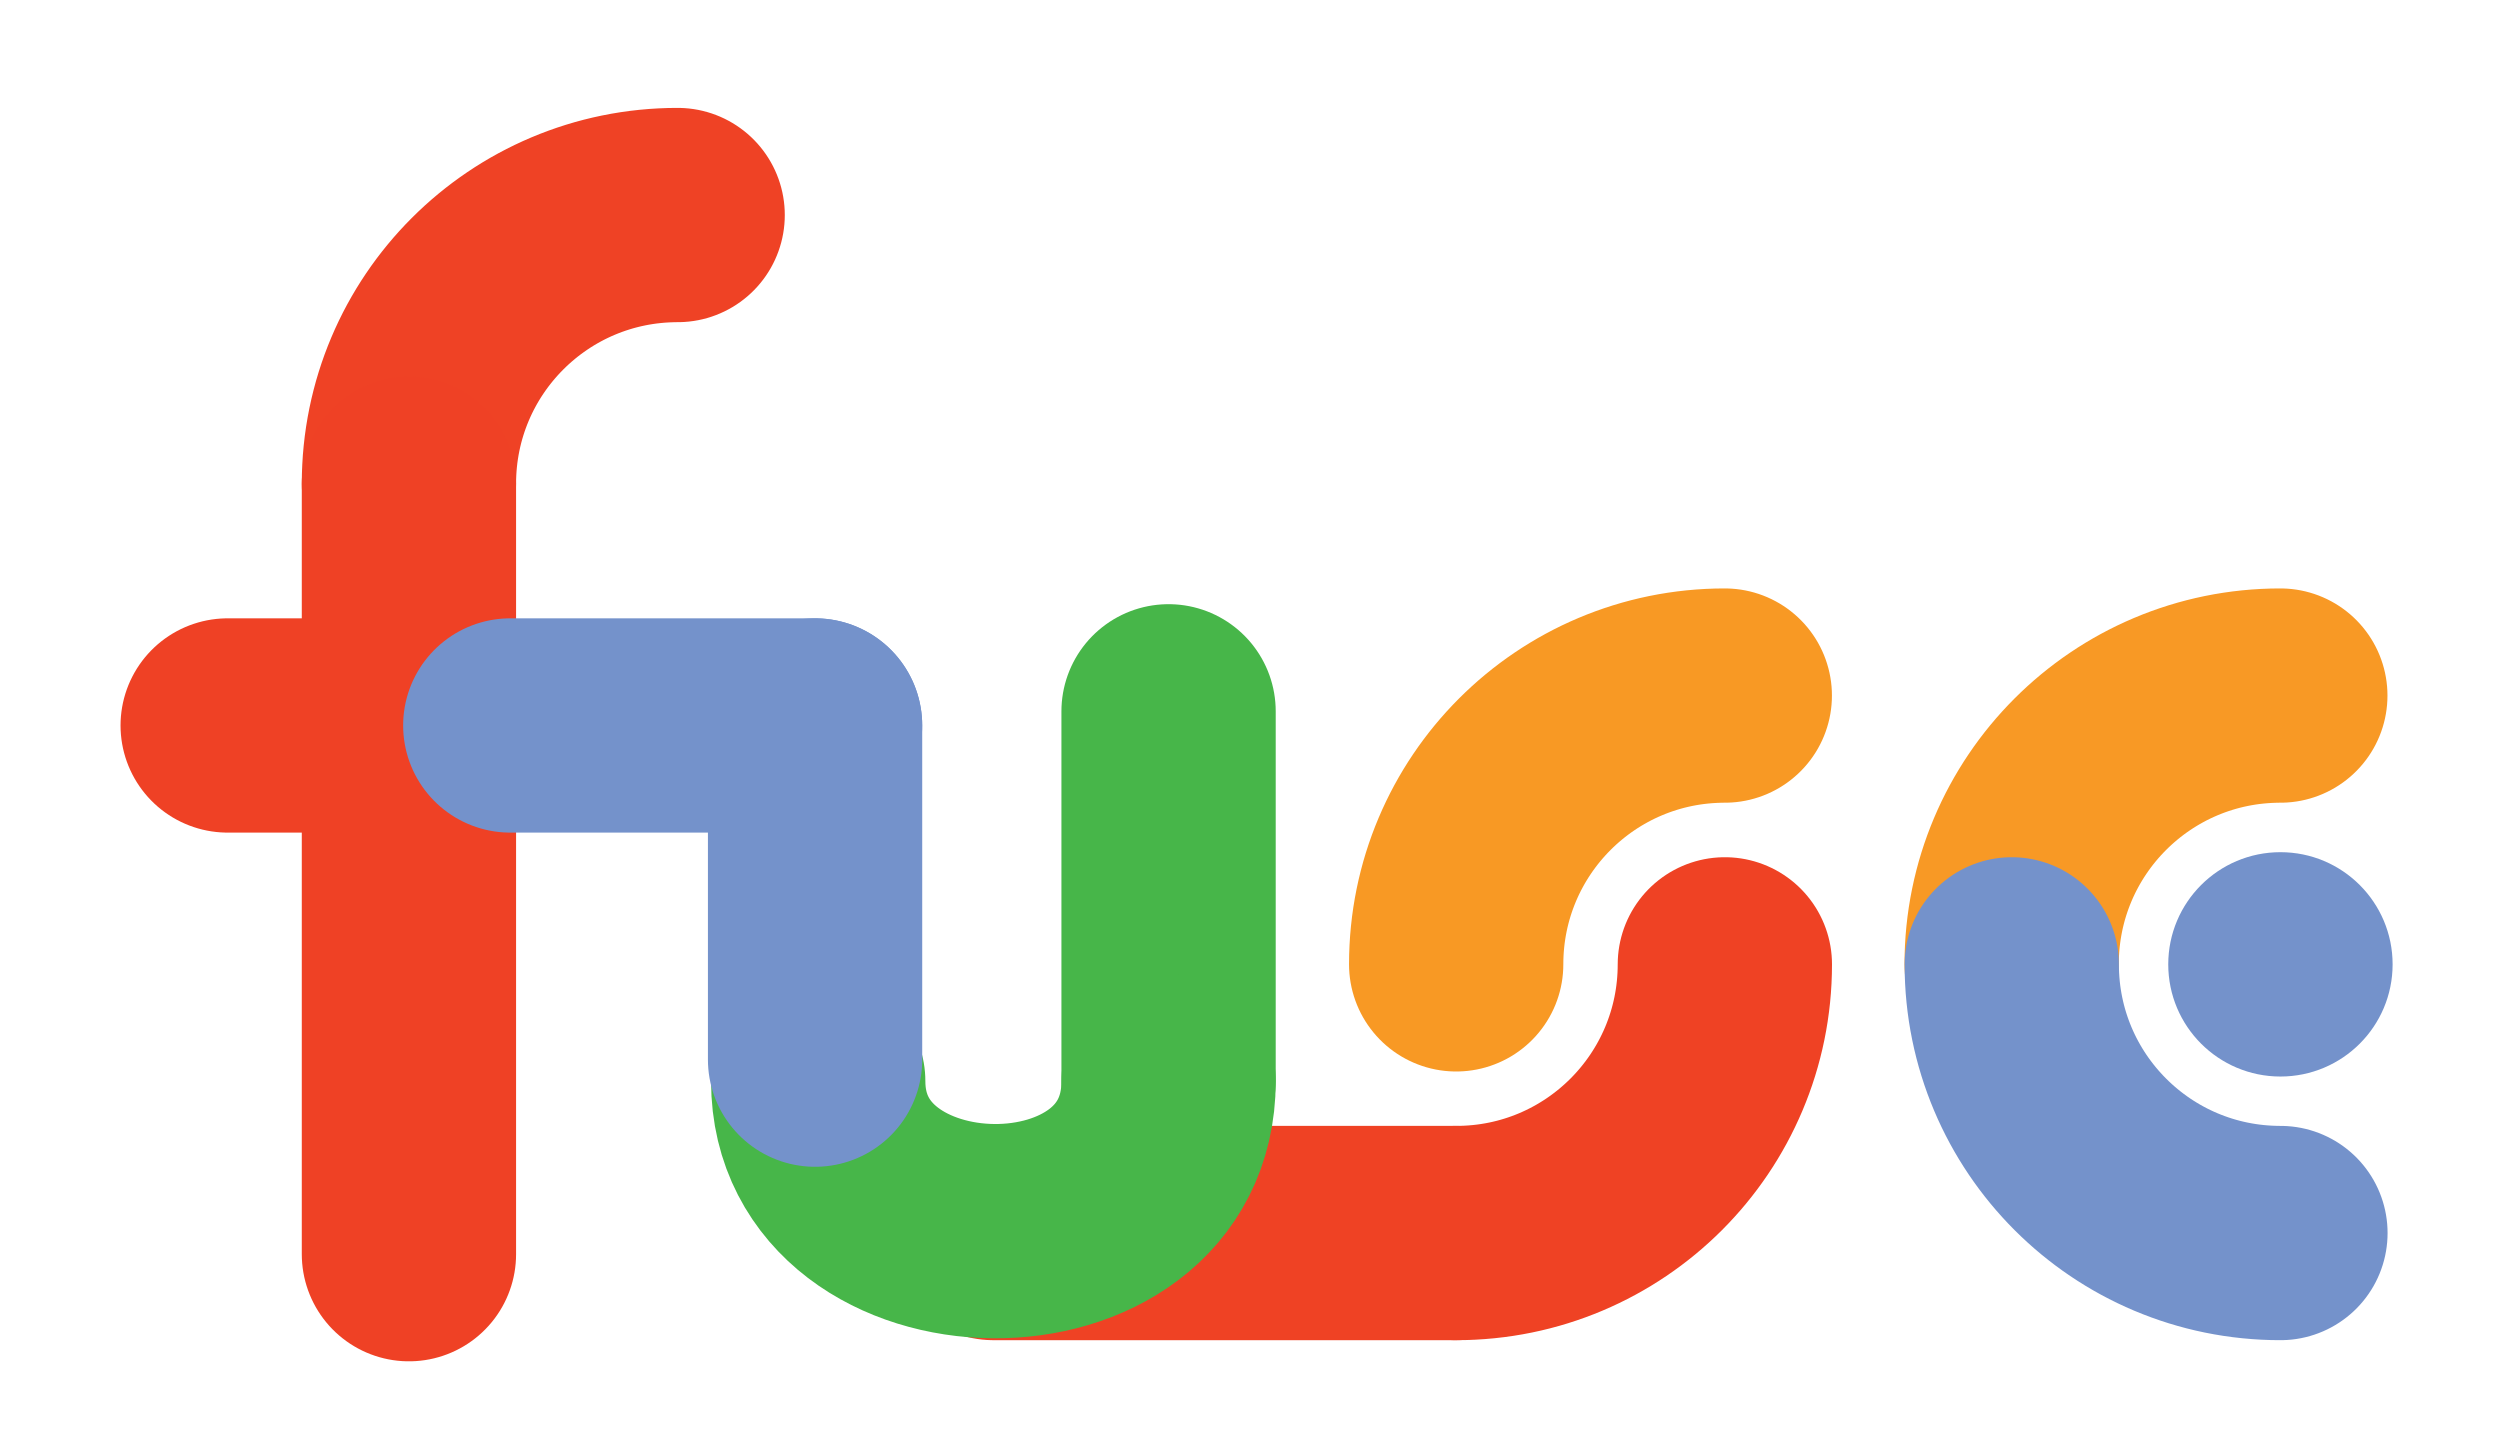
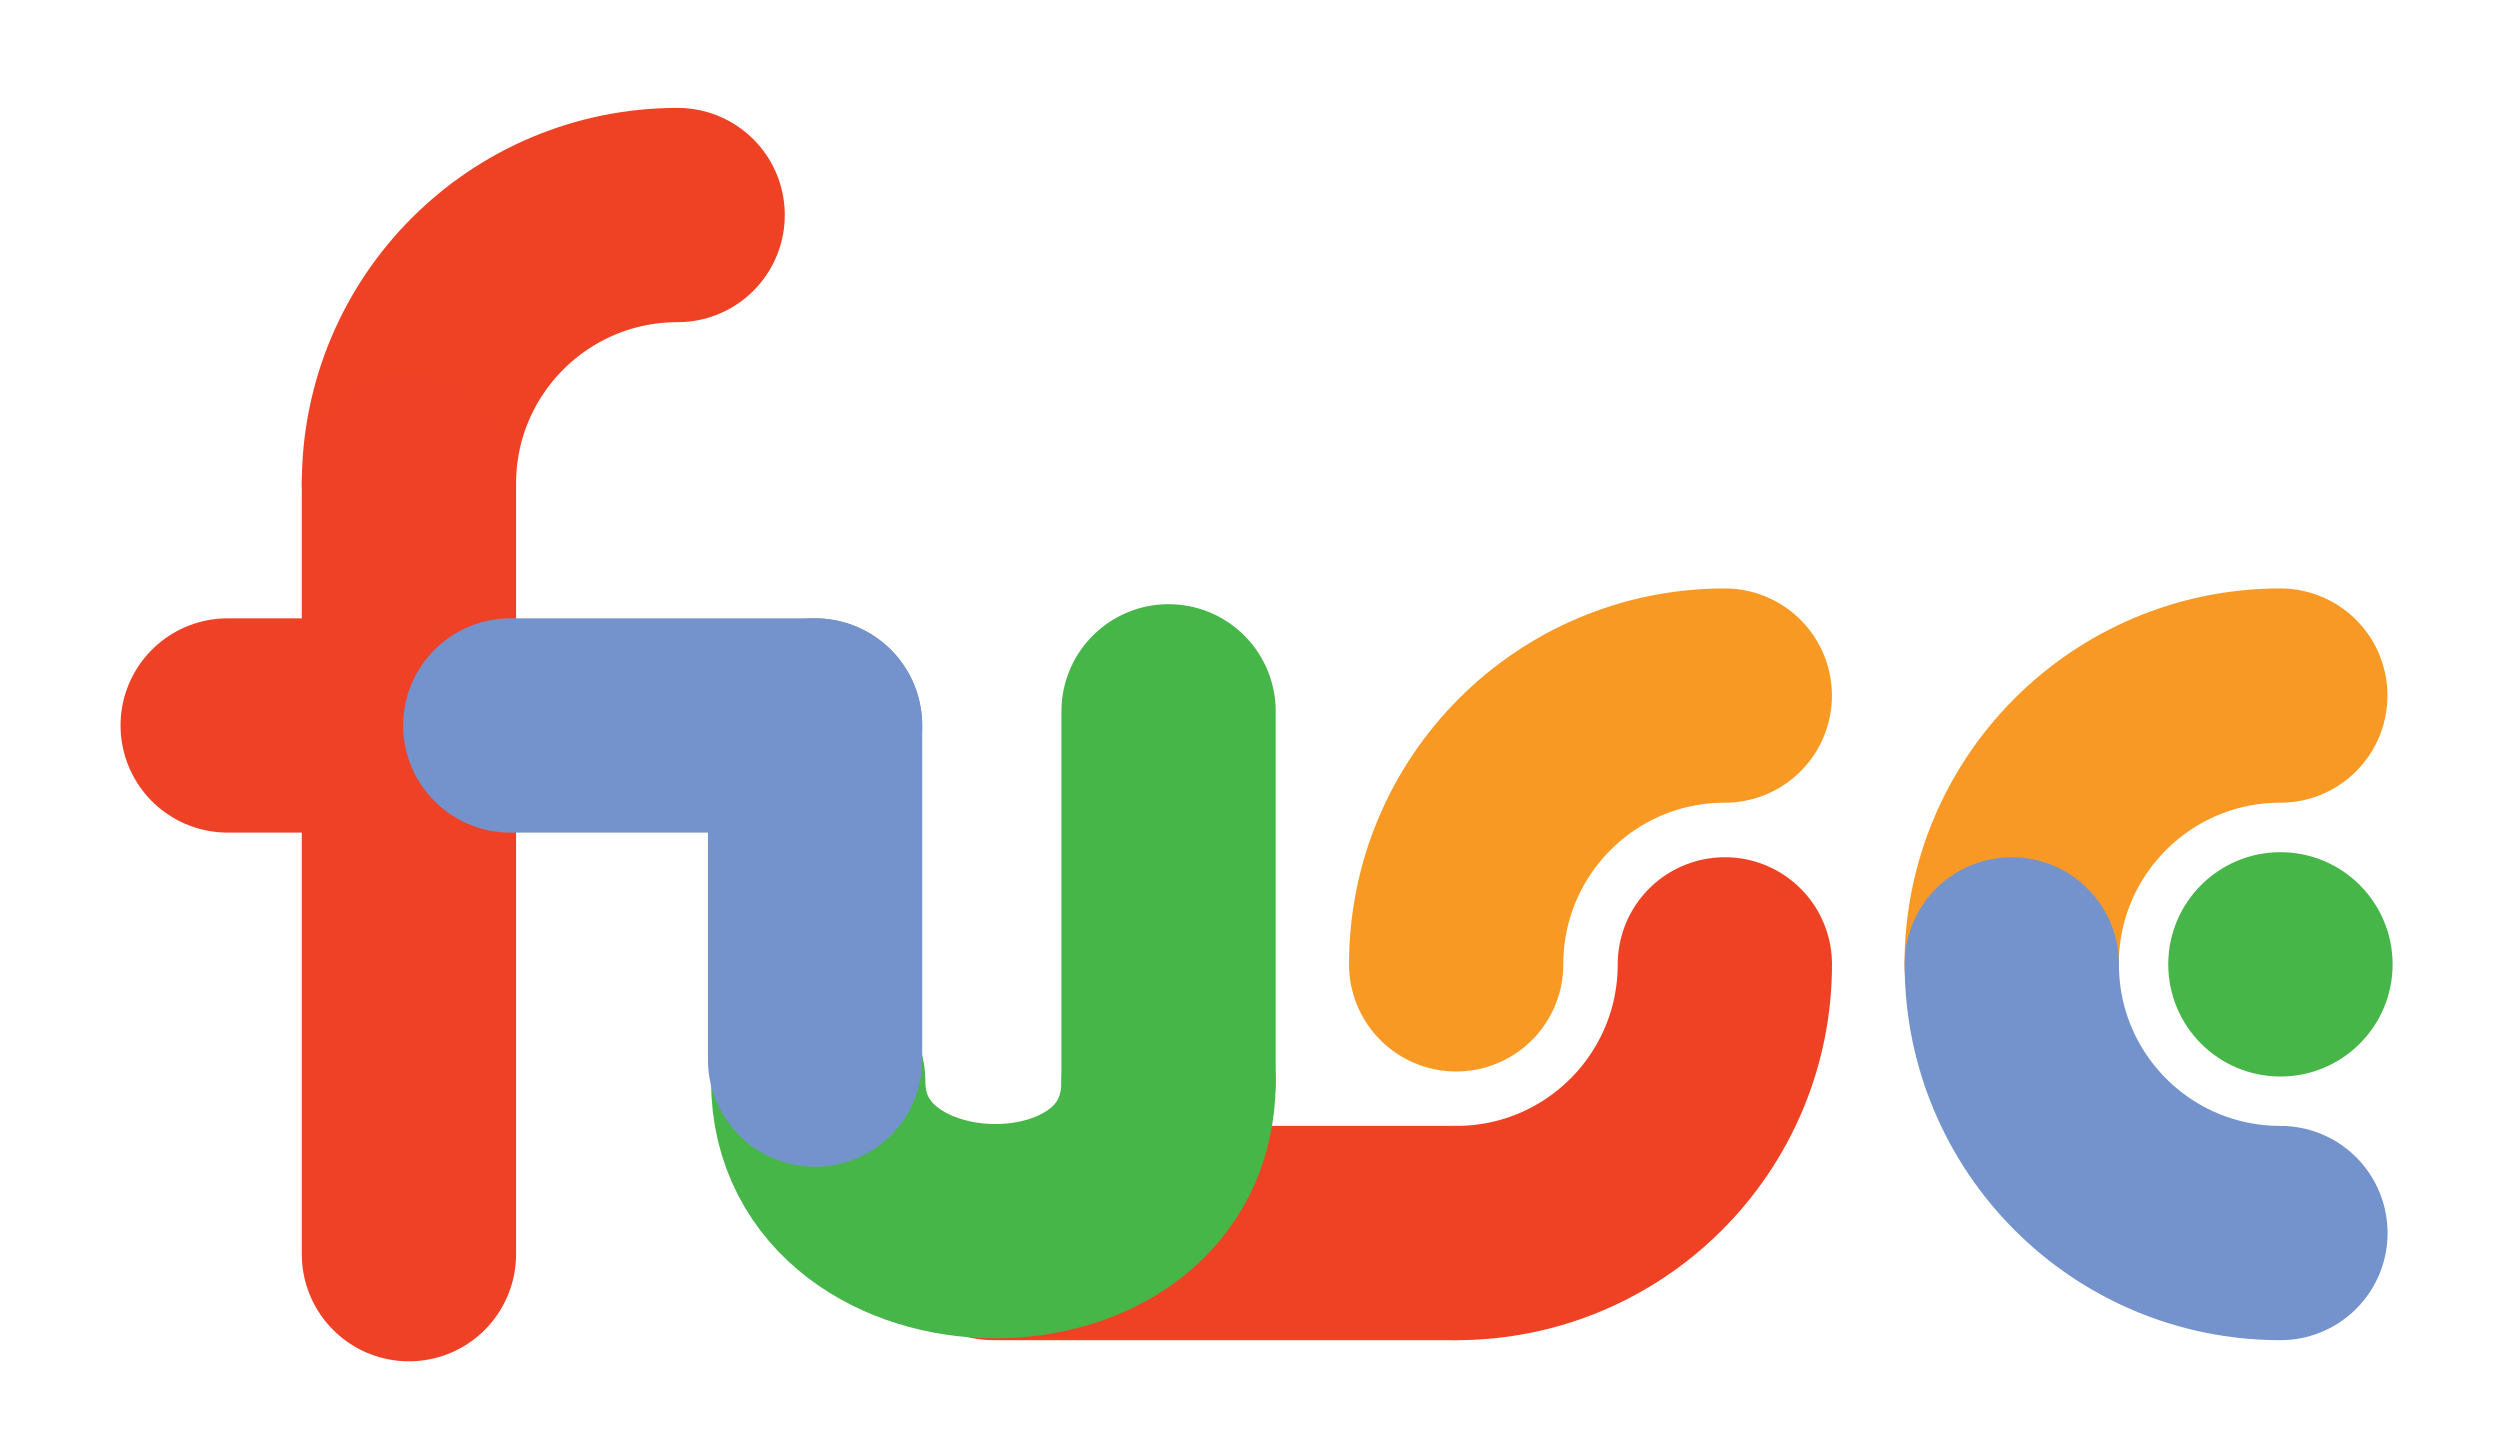
<svg xmlns="http://www.w3.org/2000/svg" version="1.1" id="Layer_1" x="0px" y="0px" width="70px" height="40px" viewBox="0 0 70 40" enable-background="new 0 0 70 40" xml:space="preserve">
  <line fill="none" stroke="#EF4125" stroke-width="6" stroke-linecap="round" x1="6.375" y1="20.313" x2="10.375" y2="20.313" />
  <line fill="none" stroke="#47B649" stroke-width="6" stroke-linecap="round" x1="32.72" y1="30.273" x2="32.72" y2="19.917" />
  <path fill="none" stroke="#EF4225" stroke-width="6" stroke-linecap="round" d="M11.45,13.545c0-4.159,3.365-7.524,7.524-7.524" />
  <line fill="none" stroke="#EF4224" stroke-width="6" stroke-linecap="round" x1="27.814" y1="34.525" x2="40.773" y2="34.525" />
  <line fill="none" stroke="#EF4125" stroke-width="6" stroke-linecap="round" x1="11.45" y1="13.545" x2="11.45" y2="35.117" />
  <path fill="none" stroke="#47B649" stroke-width="6" stroke-linecap="round" d="M22.91,30.273c0,5.511,9.81,5.687,9.811,0" />
  <line fill="none" stroke="#7492CB" stroke-width="6" stroke-linecap="round" x1="22.822" y1="29.67" x2="22.822" y2="20.313" />
-   <path fill="none" stroke="#F89924" stroke-width="6" stroke-linecap="round" d="M40.773,27.002c0-4.16,3.362-7.526,7.521-7.526" />
+   <path fill="none" stroke="#F89924" stroke-width="6" stroke-linecap="round" d="M40.773,27.002c0-4.16,3.361-7.526,7.521-7.526" />
  <path fill="none" stroke="#EF4224" stroke-width="6" stroke-linecap="round" d="M48.296,27.002c0,4.156-3.364,7.523-7.522,7.523" />
  <path fill="none" stroke="#F89925" stroke-width="6" stroke-linecap="round" d="M56.326,27.002c0-4.16,3.365-7.526,7.523-7.526" />
-   <path fill="none" stroke="#7492CB" stroke-width="6" stroke-linecap="round" d="M63.852,34.525c-4.16,0-7.523-3.365-7.523-7.523" />
+   <path fill="none" stroke="#7492CB" stroke-width="6" stroke-linecap="round" d="M63.852,34.525c-4.16,0-7.522-3.365-7.522-7.523" />
  <line fill="none" stroke="#7492CB" stroke-width="6" stroke-linecap="round" x1="14.288" y1="20.313" x2="22.822" y2="20.313" />
-   <circle fill="#7492CB" stroke="#7492CB" stroke-width="2" stroke-linecap="round" cx="63.852" cy="27.002" r="2.141" />
+   <circle fill="#47B649" stroke="#47B649" stroke-width="2" stroke-linecap="round" cx="63.852" cy="27.002" r="2.141" />
</svg>
